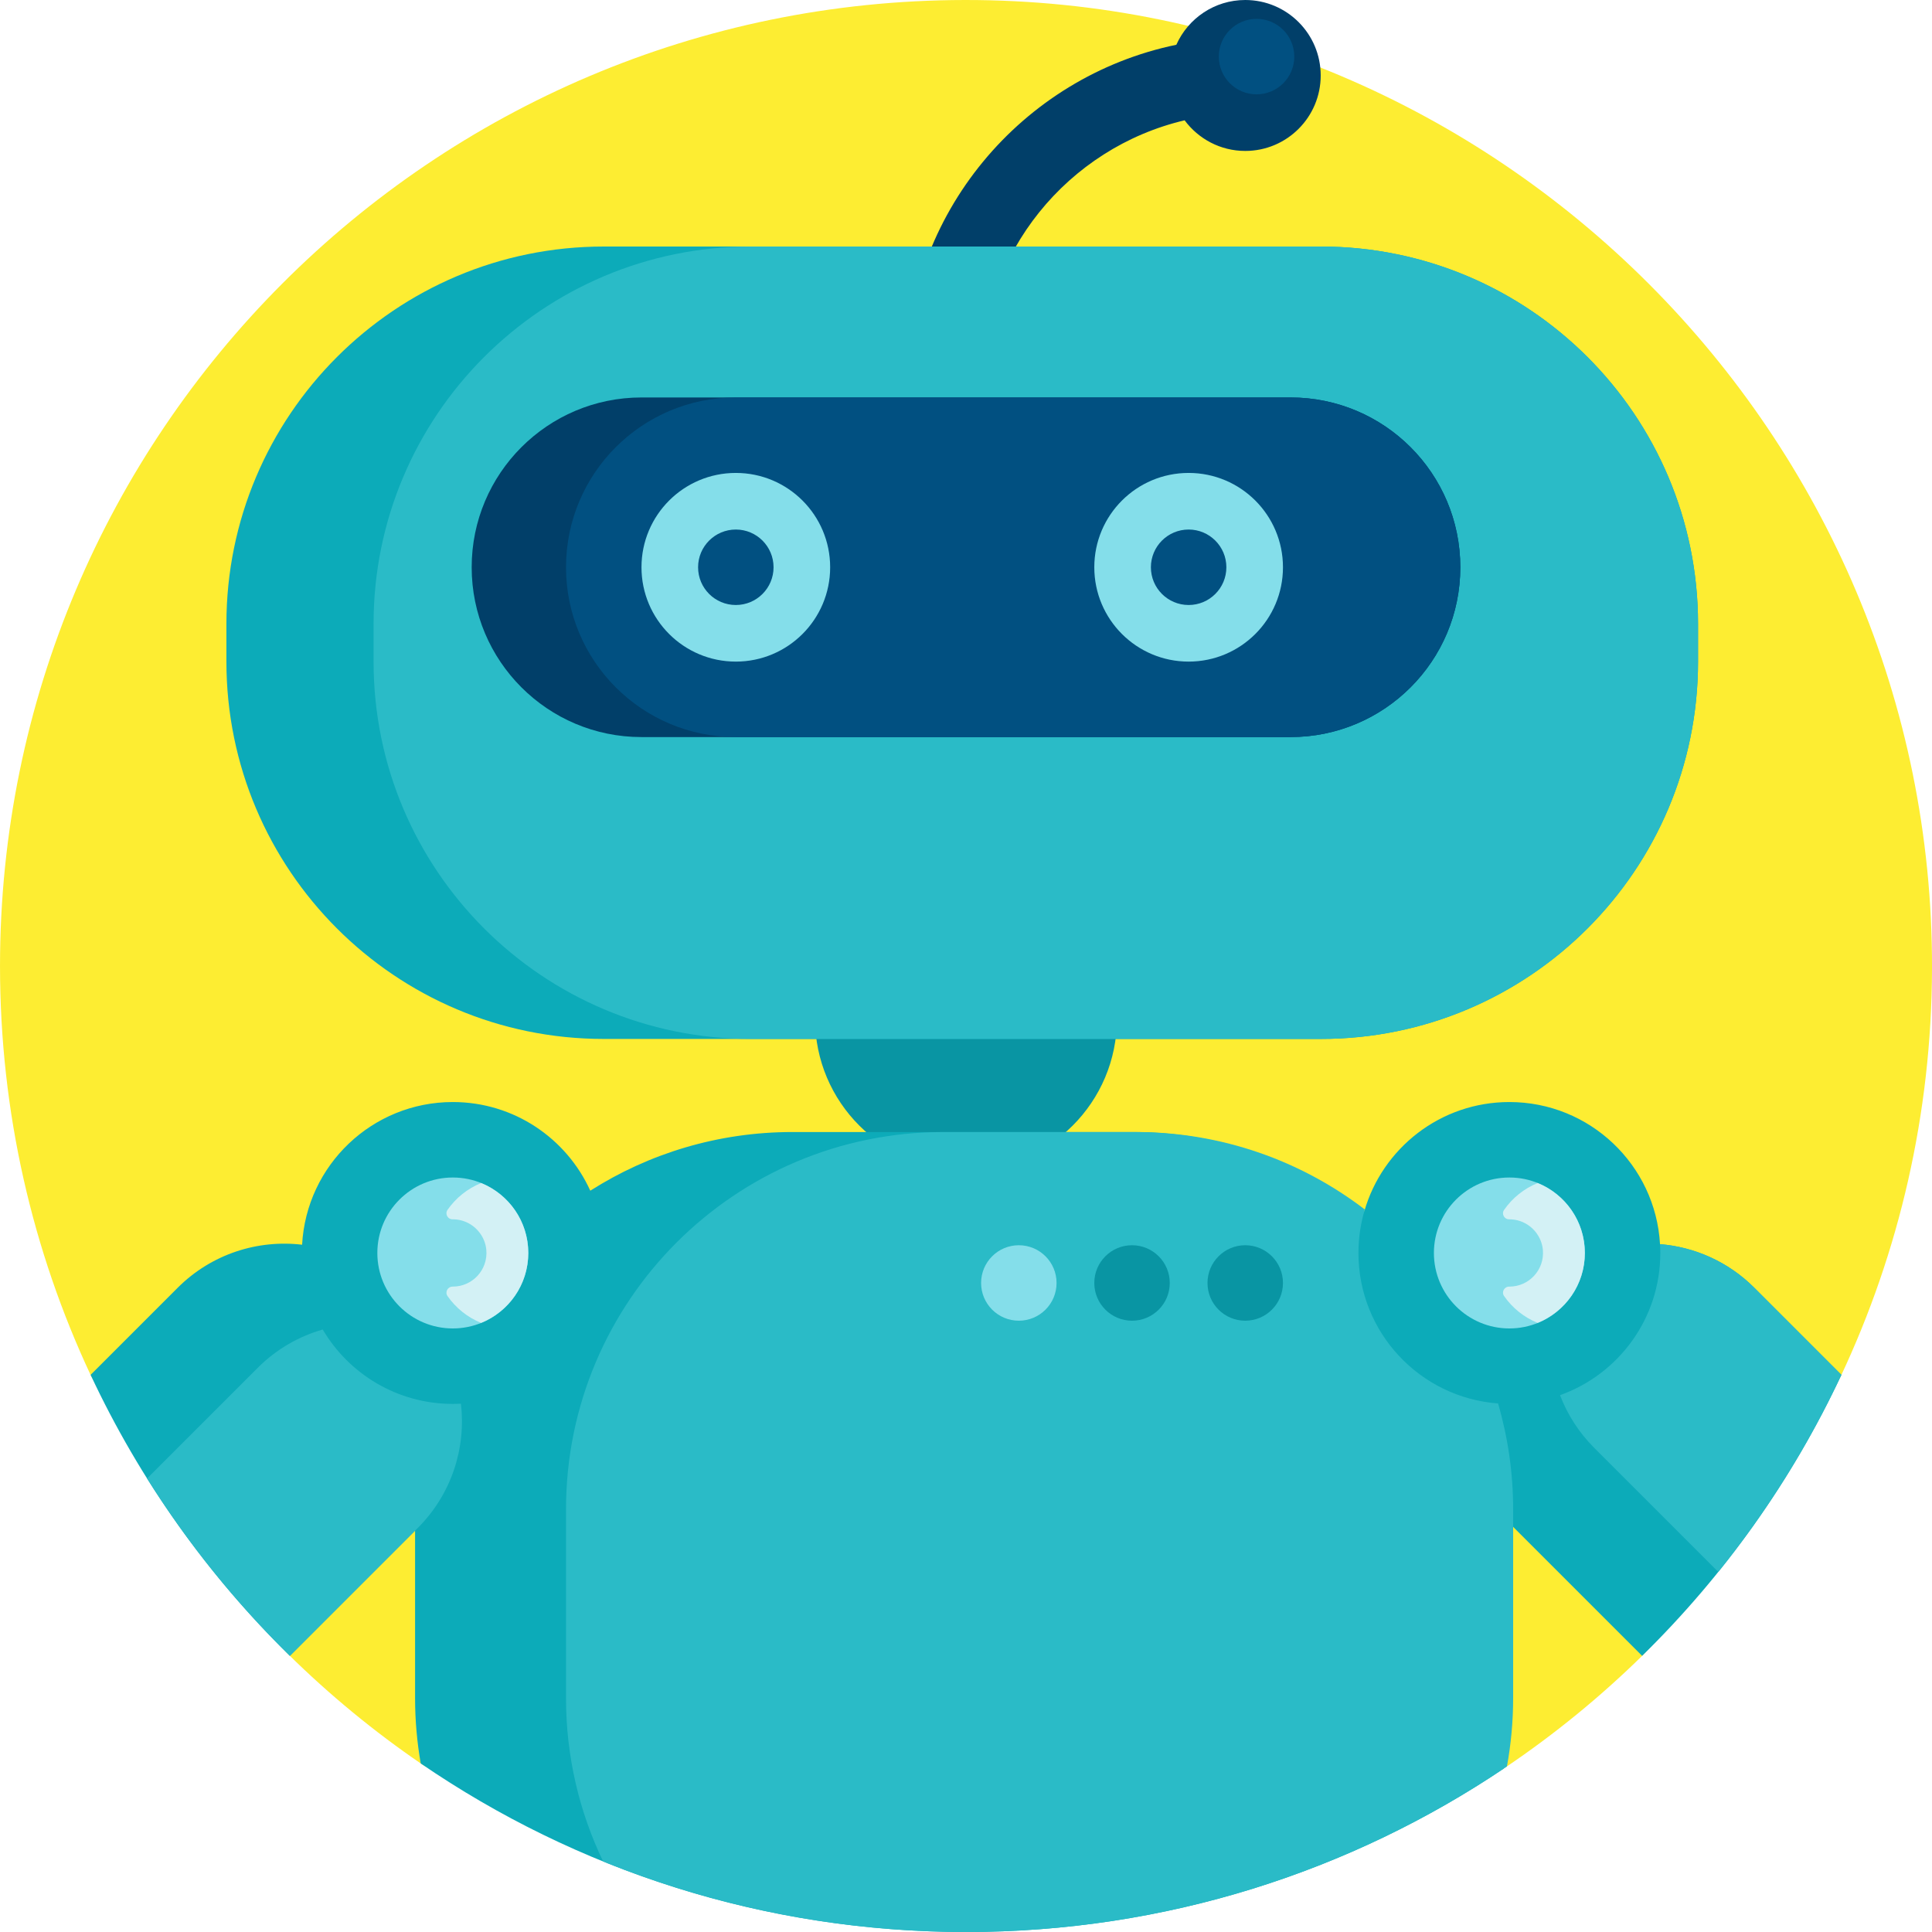
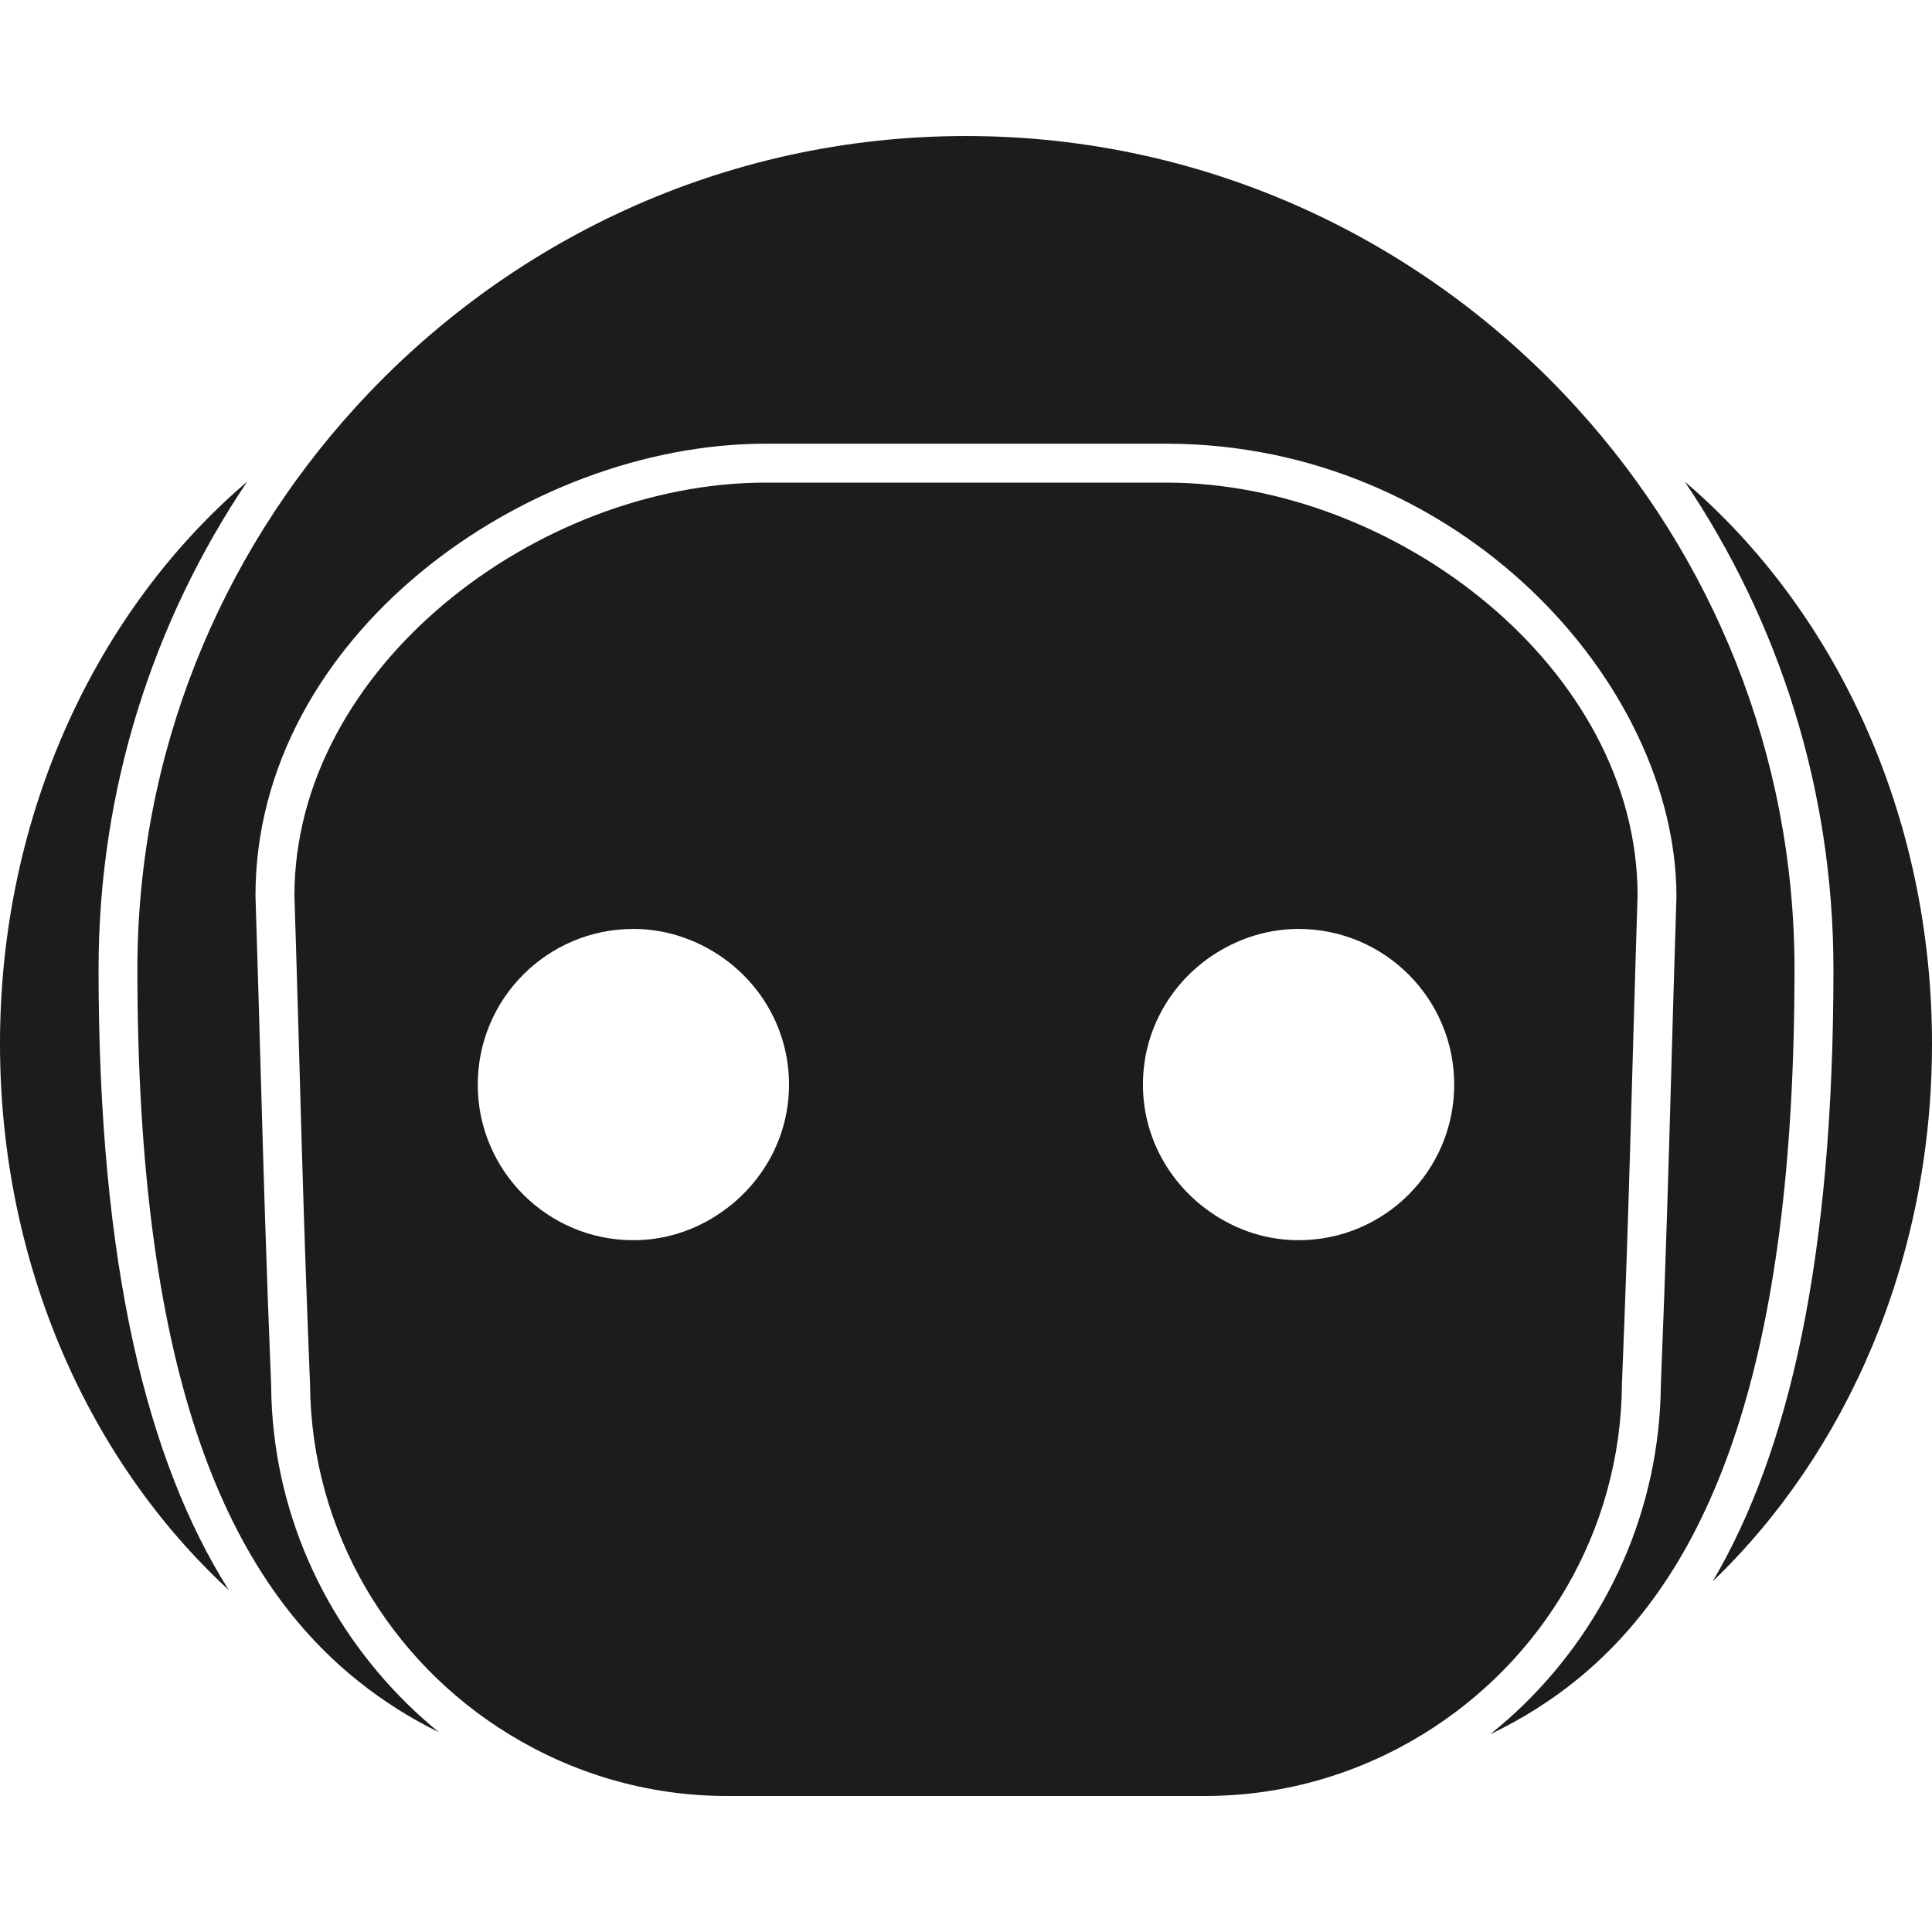
- <svg xmlns="http://www.w3.org/2000/svg" height="512pt" viewBox="0 0 512 512" width="512pt">
-   <path d="m440 409.418v17.996c0 4.258-1.695 8.348-4.734 11.324-11.098 10.891-23.18 20.773-36.105 29.508-2.465 1.668-5.68 1.758-8.203.188-39.184-24.359-85.426-38.434-134.957-38.434-49.078 0-94.926 13.82-133.879 37.77-3.191 1.961-7.242 1.875-10.336-.242-12.633-8.625-24.445-18.359-35.312-29.051-4.113-4.047-6.473-9.547-6.473-15.32v-15.91c0-20.57-16.676-37.246-37.246-37.246-3.723 0-7.109-2.148-8.691-5.516-15.434-32.938-24.062-69.703-24.062-108.484 0-141.285 114.457-255.84 255.707-256 141.344-.16 256.633 115.281 256.293 256.629-.094 38.617-8.742 75.219-24.145 108.02-1.535 3.27-4.828 5.352-8.438 5.352-21.77 0-39.418 17.648-39.418 39.418zm0 0" fill="#fded32" />
-   <path d="m296 270c0 22.09-17.91 40-40 40s-40-17.91-40-40 17.91-40 40-40 40 17.91 40 40zm0 0" fill="#0995a3" />
-   <path d="m350 20c0 11.047-8.953 20-20 20-6.59 0-12.418-3.203-16.062-8.117-30.879 7.281-53.938 35.047-53.938 68.117h-20c0-43.371 30.84-79.676 71.742-88.137 3.117-6.984 10.113-11.863 18.258-11.863 11.047 0 20 8.953 20 20zm0 0" fill="#013f69" />
-   <path d="m333 5c5.523 0 10 4.477 10 10s-4.477 10-10 10-10-4.477-10-10 4.477-10 10-10zm0 0" fill="#015081" />
-   <path d="m350 275.332h-190c-55.227 0-100-44.77-100-100v-10c0-55.227 44.773-100 100-100h190c55.227 0 100 44.773 100 100v10c0 55.23-44.773 100-100 100zm137.988 89.016c-13.074 27.945-31.043 53.133-52.809 74.469l-33.891-33.887c-.355-.355-.695-.723-1.035-1.086v46.156c0 6.391-.605 12.637-1.75 18.691-40.734 27.348-89.754 43.309-142.504 43.309-53.617 0-103.375-16.492-144.5-44.668-.984-5.633-1.5-11.422-1.5-17.332v-44.359l-33.18 33.176c-21.766-21.336-39.734-46.523-52.809-74.469l23.059-23.059c9.012-9.008 21.25-12.812 32.992-11.426 1.137-21.074 18.582-37.812 39.938-37.812 16.207 0 30.148 9.641 36.434 23.496 15.488-9.844 33.859-15.547 53.566-15.547h90.258c23.102 0 44.371 7.84 61.301 20.996 4.801-16.715 20.188-28.945 38.441-28.945 21.309 0 38.719 16.66 39.926 37.668 9.117.746 18.027 4.594 25.004 11.57zm0 0" fill="#0cabb9" />
-   <path d="m199 275.332c-55.23 0-100-44.77-100-100v-10c0-55.227 44.77-100 100-100h151c55.23 0 100 44.773 100 100v10c0 55.23-44.77 100-100 100zm-79 96.719c-14.684 0-27.516-7.922-34.473-19.715-6.312 1.805-12.27 5.191-17.242 10.168l-29.309 29.309c10.75 17.137 23.469 32.91 37.844 47.004l33.891-33.887c8.996-8.996 12.809-21.211 11.441-32.941-.715.039-1.43.062-2.152.062zm344.93-30.762c-6.977-6.977-15.887-10.832-25.004-11.578.047.773.074 1.551.074 2.34 0 17.379-11.09 32.168-26.578 37.684 1.945 5.098 4.973 9.875 9.082 13.98l32.859 32.863c12.863-15.949 23.848-33.469 32.625-52.23zm-104.93-9.238c0-4.008.598-7.875 1.691-11.523-16.828-12.875-37.867-20.527-60.691-20.527h-51c-55.23 0-100 44.77-100 100v50c0 15.516 3.535 30.203 9.84 43.305 29.691 12.047 62.145 18.695 96.16 18.695 53.117 0 102.457-16.18 143.355-43.875 1.078-5.879 1.645-11.938 1.645-18.125v-50c0-9.746-1.402-19.168-4-28.074-20.688-1.535-37-18.797-37-39.875zm0 0" fill="#2abbc7" />
-   <path d="m342 195.332h-172c-24.852 0-45-20.145-45-45 0-24.852 20.148-45 45-45h172c24.852 0 45 20.148 45 45 0 24.855-20.148 45-45 45zm0 0" fill="#013f69" />
-   <path d="m342 195.332h-147c-24.852 0-45-20.145-45-45 0-24.852 20.148-45 45-45h147c24.852 0 45 20.148 45 45 0 24.855-20.148 45-45 45zm0 0" fill="#015081" />
-   <path d="m195 125.332c-13.809 0-25 11.195-25 25 0 13.809 11.191 25 25 25s25-11.191 25-25c0-13.805-11.191-25-25-25zm0 35c-5.523 0-10-4.477-10-10 0-5.523 4.477-10 10-10s10 4.477 10 10c0 5.523-4.477 10-10 10zm120-35c-13.809 0-25 11.195-25 25 0 13.809 11.191 25 25 25s25-11.191 25-25c0-13.805-11.191-25-25-25zm0 35c-5.523 0-10-4.477-10-10 0-5.523 4.477-10 10-10s10 4.477 10 10c0 5.523-4.477 10-10 10zm0 0" fill="#84deea" />
-   <path d="m140 332.051c0 11.043-8.953 20-20 20s-20-8.957-20-20c0-11.047 8.953-20 20-20s20 8.953 20 20zm260-20c-11.047 0-20 8.953-20 20 0 11.043 8.953 20 20 20s20-8.957 20-20c0-11.047-8.953-20-20-20zm0 0" fill="#84deea" />
-   <path d="m140 332.051c0 8.391-5.172 15.562-12.5 18.531-3.609-1.465-6.691-3.953-8.895-7.102-.754-1.082.039-2.52 1.363-2.516h.031c5.195 0 9.355-4.445 8.883-9.738-.336-3.727-3.074-6.914-6.703-7.824-.762-.191-1.508-.273-2.234-.27-1.312.008-2.09-1.438-1.34-2.512 2.203-3.152 5.285-5.641 8.898-7.105 7.324 2.969 12.496 10.141 12.496 18.535zm267.5-18.535c-3.613 1.465-6.695 3.953-8.895 7.105-.754 1.074.027 2.52 1.336 2.512.727-.004 1.477.082 2.238.27 3.629.91 6.367 4.098 6.699 7.824.477 5.293-3.684 9.738-8.879 9.738-.012 0-.023 0-.035 0-1.32-.004-2.117 1.434-1.359 2.516 2.199 3.152 5.281 5.641 8.895 7.102 7.324-2.969 12.5-10.141 12.5-18.531s-5.172-15.566-12.5-18.535zm0 0" fill="#d3f1f5" />
-   <path d="m330 330c5.523 0 10 4.477 10 10s-4.477 10-10 10-10-4.477-10-10 4.477-10 10-10zm-40 10c0 5.523 4.477 10 10 10s10-4.477 10-10-4.477-10-10-10-10 4.477-10 10zm0 0" fill="#0995a3" />
-   <path d="m270 330c5.523 0 10 4.477 10 10s-4.477 10-10 10-10-4.477-10-10 4.477-10 10-10zm0 0" fill="#84deea" />
+ <svg xmlns="http://www.w3.org/2000/svg" version="1.1" id="Capa_1" x="0px" y="0px" viewBox="0 0 49.655 49.655" style="enable-background:new 0 0 49.655 49.655;" xml:space="preserve">
+   <g>
+     <path style="fill:#1D1C1A;" d="M49.655,26.826c0,5.551-2.193,10.511-5.636,13.816c1.959-3.321,3.103-8.283,3.103-15.725   c0-4.641-1.41-8.957-3.821-12.538C47.15,15.661,49.655,20.901,49.655,26.826z M6.354,12.378C2.505,15.662,0,20.901,0,26.825   c0,5.679,2.297,10.737,5.878,14.039c-2.096-3.32-3.345-8.34-3.345-15.948C2.533,20.274,3.943,15.958,6.354,12.378z M40.532,10.487   c-3.894-4.286-9.479-6.991-15.706-6.991S13.014,6.201,9.12,10.487c-3.46,3.809-5.589,8.862-5.589,14.428   C3.533,35.077,5.694,40.413,9.224,43.22c0.642,0.511,1.326,0.943,2.054,1.299c-0.283-0.23-0.554-0.474-0.814-0.73   c-2.133-2.093-3.47-4.986-3.495-8.172c-0.133-3.289-0.195-5.494-0.268-8.047c-0.038-1.347-0.079-2.784-0.135-4.549   c0-6.649,6.922-11.617,13.111-11.617h4.126h2.047h4.126c7.504,0,13.111,6.133,13.111,11.649c-0.055,1.73-0.096,3.165-0.134,4.51   c-0.073,2.555-0.135,4.762-0.267,8.022c-0.026,3.205-1.366,6.109-3.504,8.207c-0.281,0.276-0.577,0.535-0.884,0.782   c0.801-0.384,1.554-0.851,2.252-1.421c3.46-2.826,5.571-8.16,5.571-18.237C46.121,19.35,43.992,14.295,40.532,10.487z    M36.58,44.567c-1.635,1.004-3.552,1.592-5.607,1.592c-1.638,0-3.004,0-4.279,0c-2.55,0-4.735,0-8.012,0   c-2.055,0-3.973-0.588-5.608-1.592c-3.031-1.861-5.075-5.175-5.106-8.99c-0.203-5.031-0.242-7.562-0.401-12.556   c0-5.864,6.248-10.617,12.111-10.617c1.939,0,3.421,0,4.877,0c0.181,0,0.364,0,0.545,0c1.456,0,2.937,0,4.877,0   c5.864,0,12.111,4.753,12.111,10.617c-0.159,4.994-0.199,7.525-0.402,12.556C41.655,39.392,39.611,42.706,36.58,44.567z    M20.279,27.875c0-1.436-0.763-2.686-1.9-3.391c-0.612-0.38-1.327-0.609-2.1-0.609c-2.209,0-4,1.791-4,4s1.791,4,4,4   c0.907,0,1.734-0.314,2.405-0.823C19.647,30.322,20.279,29.177,20.279,27.875z M37.375,27.875c0-2.209-1.791-4-4-4   c-0.773,0-1.488,0.229-2.1,0.609c-1.137,0.705-1.9,1.955-1.9,3.391c0,1.301,0.632,2.447,1.595,3.177   c0.671,0.509,1.498,0.823,2.405,0.823C35.584,31.875,37.375,30.084,37.375,27.875z" />
+   </g>
+   <g>
+ </g>
+   <g>
+ </g>
+   <g>
+ </g>
+   <g>
+ </g>
+   <g>
+ </g>
+   <g>
+ </g>
+   <g>
+ </g>
+   <g>
+ </g>
+   <g>
+ </g>
+   <g>
+ </g>
+   <g>
+ </g>
+   <g>
+ </g>
+   <g>
+ </g>
+   <g>
+ </g>
+   <g>
+ </g>
</svg>
